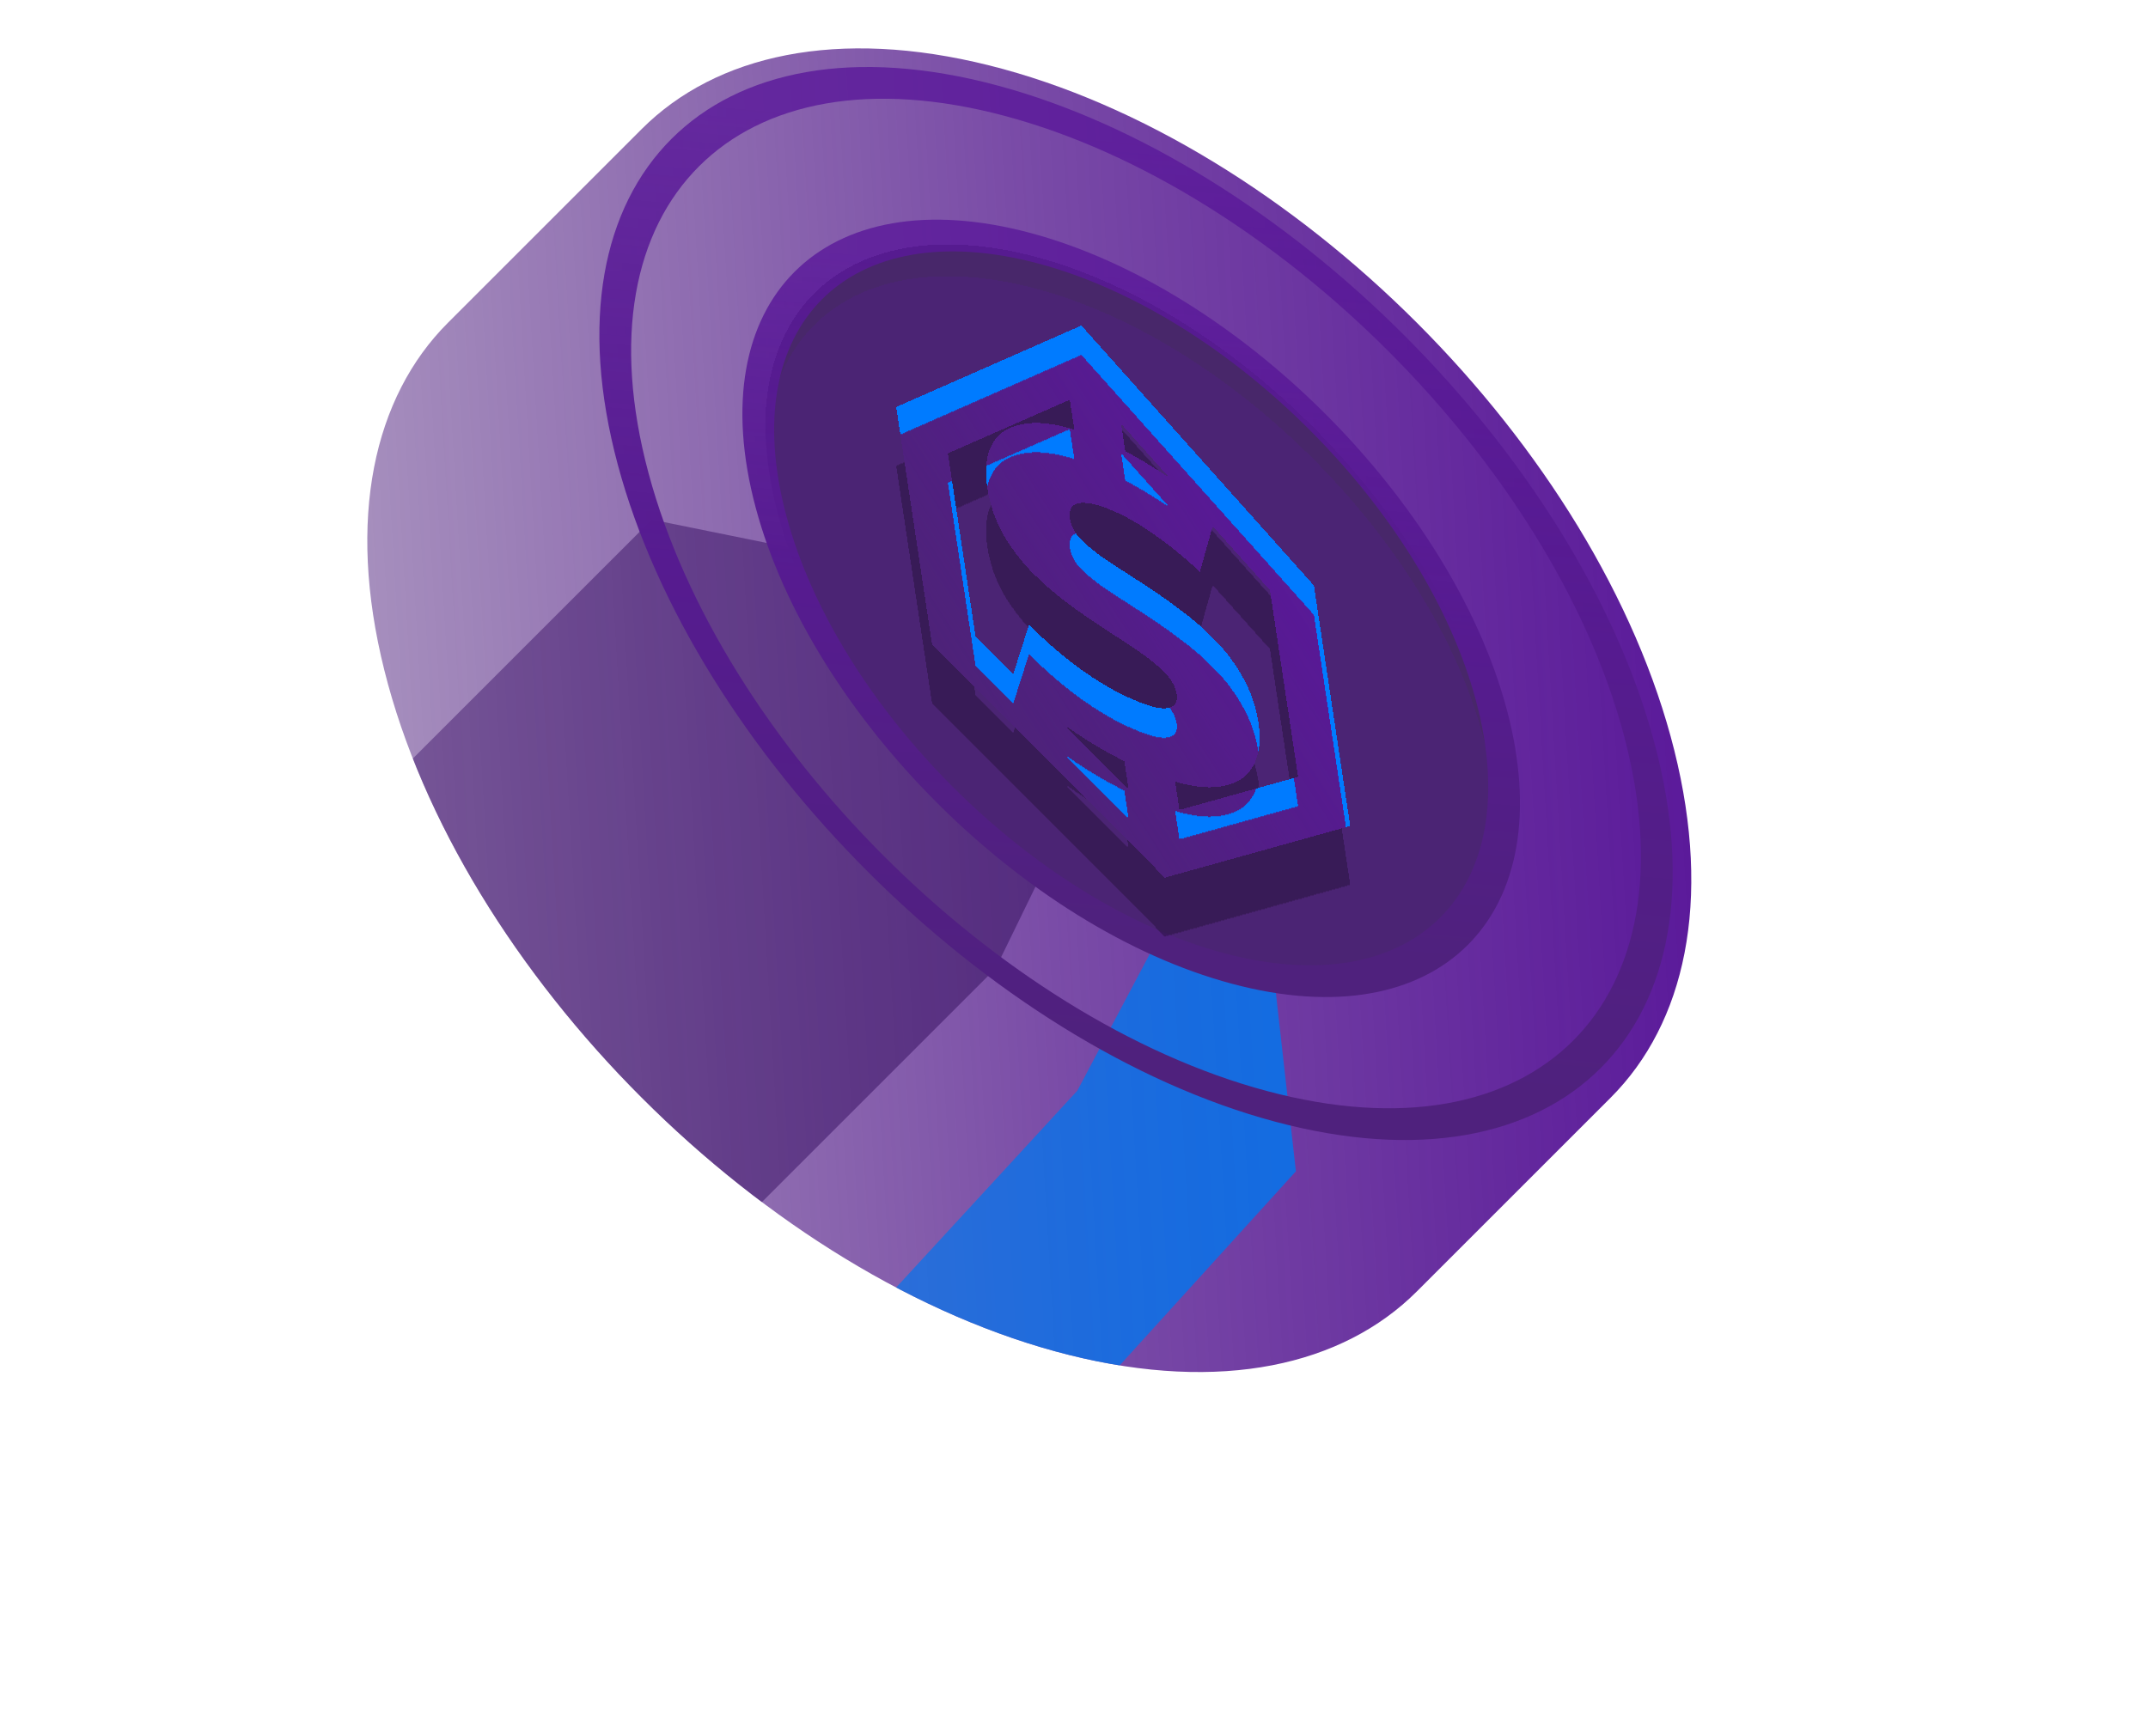
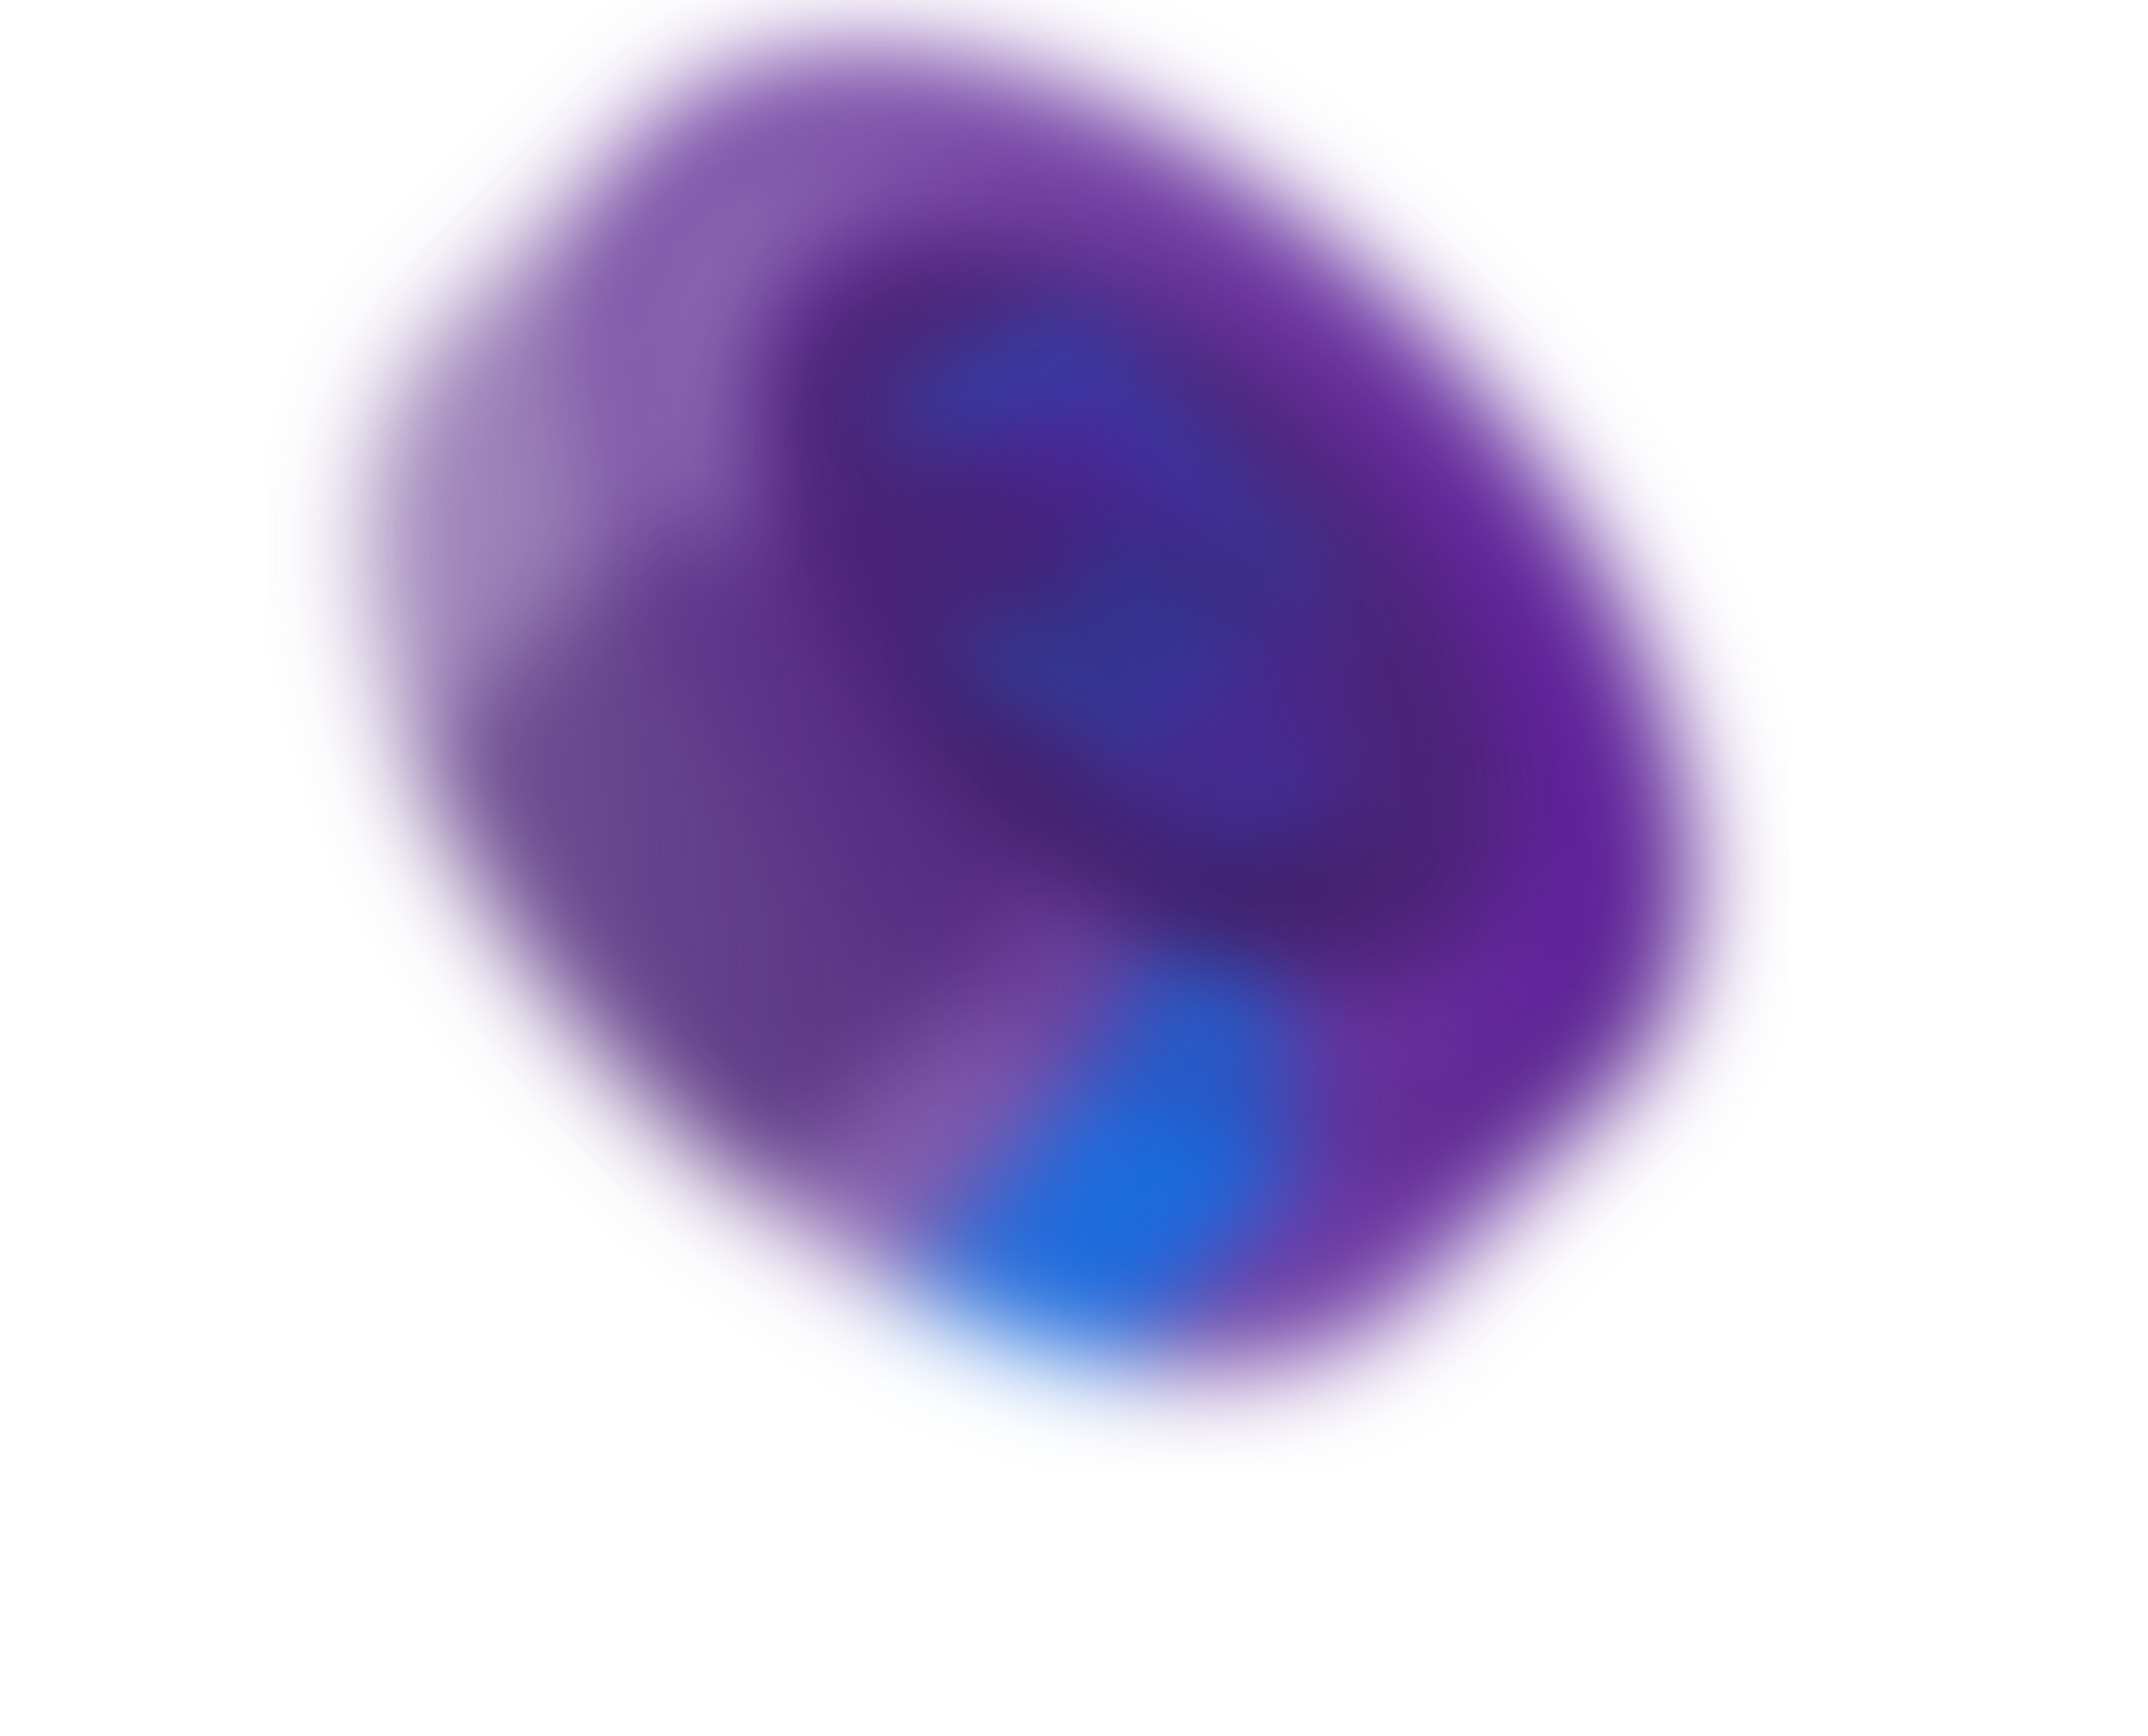
<svg xmlns="http://www.w3.org/2000/svg" width="219" height="177" viewBox="0 0 219 177" fill="none">
-   <path fill-rule="evenodd" clip-rule="evenodd" d="M45.671 32.914C38.086 40.499 35.324 52.906 39.182 68.337C46.897 99.2 78.171 130.474 109.034 138.189C124.466 142.047 136.872 139.285 144.457 131.7L164.214 111.943C171.799 104.359 174.561 91.952 170.703 76.52C162.987 45.658 131.713 14.384 100.851 6.668C85.419 2.81 73.013 5.572 65.428 13.157L45.671 32.914Z" fill="url(#paint0_linear_175_4599)" />
-   <mask id="mask0_175_4599" style="mask-type:alpha" maskUnits="userSpaceOnUse" x="37" y="4" width="136" height="136">
-     <path fill-rule="evenodd" clip-rule="evenodd" d="M45.671 32.914C38.087 40.499 35.324 52.906 39.182 68.337C46.898 99.2 78.172 130.474 109.035 138.189C124.466 142.047 136.873 139.285 144.457 131.701L164.215 111.943C171.799 104.359 174.561 91.952 170.704 76.52C162.988 45.658 131.714 14.384 100.851 6.668C85.42 2.81 73.013 5.573 65.428 13.157L45.671 32.914Z" fill="url(#paint1_linear_175_4599)" />
-   </mask>
-   <g mask="url(#mask0_175_4599)">
-     <path d="M118.651 63.59L101.516 98.75L76.854 123.412L36.444 83.002L66.455 52.992L118.651 63.59Z" fill="#4B2474" />
-     <path d="M127.468 77.951L132.123 119.451L109.739 144.113L104.292 142.33L98.944 139.557L93.645 136.536L89.237 133.614L109.838 111.23L127.468 77.951Z" fill="#0574EB" />
-   </g>
-   <g filter="url(#filter0_i_175_4599)">
-     <ellipse cx="37.158" cy="37.158" rx="37.158" ry="37.158" transform="matrix(0.965918 0.258848 0.258848 0.965918 69.7222 16.6321)" fill="#4B2474" />
-   </g>
-   <circle cx="53.083" cy="53.083" r="53.083" transform="matrix(0.965918 0.258848 0.258848 0.965918 50.8105 -3.46686)" stroke="url(#paint2_linear_175_4599)" stroke-width="3.237" />
-   <circle cx="38.012" cy="38.012" r="38.012" transform="matrix(0.965918 0.258848 0.258848 0.965918 68.7749 15.4852)" stroke="url(#paint3_linear_175_4599)" stroke-width="3.237" />
-   <g filter="url(#filter1_di_175_4599)">
-     <path fill-rule="evenodd" clip-rule="evenodd" d="M110.251 33.197L91.371 41.504L95.021 65.685L118.763 89.507L137.663 84.238L133.96 59.704L110.251 33.197ZM99.458 64.882L96.644 46.236L109.073 40.767L109.533 43.818C107.874 43.302 106.449 43.076 105.257 43.139C103.408 43.237 102.098 43.861 101.326 45.01C100.583 46.172 100.36 47.736 100.656 49.7C100.92 51.446 101.457 53.035 102.267 54.465C103.072 55.865 104.035 57.144 105.155 58.301C106.271 59.428 107.468 60.474 108.749 61.44C110.058 62.417 111.34 63.311 112.597 64.121C113.883 64.943 115.053 65.714 116.107 66.436C117.161 67.157 118.039 67.874 118.741 68.588C119.443 69.302 119.851 70.032 119.964 70.781C120.044 71.311 119.941 71.703 119.655 71.957C119.393 72.193 118.92 72.278 118.235 72.213C117.545 72.116 116.607 71.81 115.422 71.294C113.658 70.526 111.836 69.455 109.954 68.082C108.096 66.69 106.417 65.231 104.917 63.704L103.307 68.745L99.458 64.882ZM108.37 73.824L115.077 80.554L114.635 77.625C112.775 76.701 110.936 75.613 109.118 74.361C108.864 74.182 108.615 74.003 108.37 73.824ZM119.813 79.715L120.247 82.596L132.348 79.223L129.475 60.186L123.641 53.665L122.336 58.311C120.763 56.84 119.238 55.593 117.76 54.571C116.278 53.517 114.872 52.701 113.542 52.122C112.356 51.605 111.423 51.33 110.743 51.296C110.058 51.231 109.589 51.347 109.337 51.645C109.085 51.943 109.001 52.373 109.086 52.934C109.194 53.651 109.585 54.36 110.258 55.061C110.955 55.744 111.831 56.446 112.885 57.167C113.963 57.87 115.131 58.626 116.388 59.435C117.673 60.257 118.956 61.151 120.236 62.116C121.54 63.063 122.753 64.115 123.873 65.273C124.988 66.4 125.937 67.672 126.718 69.09C127.523 70.49 128.056 72.047 128.314 73.762C128.601 75.664 128.361 77.206 127.594 78.386C126.851 79.549 125.555 80.179 123.706 80.276C122.62 80.342 121.322 80.155 119.813 79.715ZM119.264 48.771L114.306 43.228L114.725 46.005C115.974 46.658 117.221 47.401 118.466 48.236C118.735 48.412 119.001 48.59 119.264 48.771Z" fill="url(#paint4_linear_175_4599)" shape-rendering="crispEdges" />
+   <g filter="url(#filter0_f_175_4598)">
+     <path fill-rule="evenodd" clip-rule="evenodd" d="M45.671 32.914C38.086 40.499 35.324 52.906 39.182 68.337C46.897 99.2 78.171 130.474 109.034 138.189C124.466 142.047 136.872 139.285 144.457 131.7L164.214 111.943C171.799 104.359 174.561 91.952 170.703 76.52C162.987 45.658 131.713 14.384 100.851 6.668C85.419 2.81 73.013 5.572 65.428 13.157L45.671 32.914Z" fill="url(#paint0_linear_175_4598)" />
+     <mask id="mask0_175_4598" style="mask-type:alpha" maskUnits="userSpaceOnUse" x="37" y="4" width="136" height="136">
+       <path fill-rule="evenodd" clip-rule="evenodd" d="M45.671 32.914C38.087 40.499 35.324 52.906 39.182 68.337C46.898 99.2 78.172 130.474 109.035 138.189C124.466 142.047 136.873 139.285 144.457 131.701L164.215 111.943C171.799 104.359 174.561 91.952 170.704 76.52C162.988 45.658 131.714 14.384 100.851 6.668C85.42 2.81 73.013 5.573 65.428 13.157L45.671 32.914Z" fill="url(#paint1_linear_175_4598)" />
+     </mask>
+     <g mask="url(#mask0_175_4598)">
+       <path d="M118.651 63.59L101.516 98.75L76.854 123.412L36.444 83.002L66.455 52.992L118.651 63.59Z" fill="#4B2474" />
+       <path d="M127.468 77.951L132.123 119.451L109.739 144.113L104.292 142.33L98.944 139.557L93.645 136.536L89.237 133.614L109.838 111.23L127.468 77.951Z" fill="#0574EB" />
+     </g>
+     <g filter="url(#filter1_i_175_4598)">
+       <ellipse cx="37.158" cy="37.158" rx="37.158" ry="37.158" transform="matrix(0.965918 0.258848 0.258848 0.965918 69.7222 16.6321)" fill="#4B2474" />
+     </g>
+     <circle cx="53.083" cy="53.083" r="53.083" transform="matrix(0.965918 0.258848 0.258848 0.965918 50.8105 -3.46686)" stroke="url(#paint2_linear_175_4598)" stroke-width="3.237" />
+     <circle cx="38.012" cy="38.012" r="38.012" transform="matrix(0.965918 0.258848 0.258848 0.965918 68.7749 15.4852)" stroke="url(#paint3_linear_175_4598)" stroke-width="3.237" />
+     <g filter="url(#filter2_di_175_4598)">
+       <path fill-rule="evenodd" clip-rule="evenodd" d="M110.251 33.197L91.371 41.504L95.021 65.685L118.763 89.507L137.663 84.238L133.96 59.704L110.251 33.197ZM99.458 64.882L96.644 46.236L109.073 40.767L109.533 43.818C107.874 43.302 106.449 43.076 105.257 43.139C103.408 43.237 102.098 43.861 101.326 45.01C100.583 46.172 100.36 47.736 100.656 49.7C100.92 51.446 101.457 53.035 102.267 54.465C103.072 55.865 104.035 57.144 105.155 58.301C106.271 59.428 107.468 60.474 108.749 61.44C110.058 62.417 111.34 63.311 112.597 64.121C113.883 64.943 115.053 65.714 116.107 66.436C117.161 67.157 118.039 67.874 118.741 68.588C119.443 69.302 119.851 70.032 119.964 70.781C120.044 71.311 119.941 71.703 119.655 71.957C119.393 72.193 118.92 72.278 118.235 72.213C117.545 72.116 116.607 71.81 115.422 71.294C113.658 70.526 111.836 69.455 109.954 68.082C108.096 66.69 106.417 65.231 104.917 63.704L103.307 68.745L99.458 64.882ZM108.37 73.824L115.077 80.554L114.635 77.625C112.775 76.701 110.936 75.613 109.118 74.361C108.864 74.182 108.615 74.003 108.37 73.824ZM119.813 79.715L120.247 82.596L132.348 79.223L129.475 60.186L123.641 53.665L122.336 58.311C120.763 56.84 119.238 55.593 117.76 54.571C116.278 53.517 114.872 52.701 113.542 52.122C112.356 51.605 111.423 51.33 110.743 51.296C110.058 51.231 109.589 51.347 109.337 51.645C109.085 51.943 109.001 52.373 109.086 52.934C109.194 53.651 109.585 54.36 110.258 55.061C110.955 55.744 111.831 56.446 112.885 57.167C113.963 57.87 115.131 58.626 116.388 59.435C117.673 60.257 118.956 61.151 120.236 62.116C121.54 63.063 122.753 64.115 123.873 65.273C124.988 66.4 125.937 67.672 126.718 69.09C127.523 70.49 128.056 72.047 128.314 73.762C128.601 75.664 128.361 77.206 127.594 78.386C126.851 79.549 125.555 80.179 123.706 80.276C122.62 80.342 121.322 80.155 119.813 79.715ZM119.264 48.771L114.306 43.228L114.725 46.005C115.974 46.658 117.221 47.401 118.466 48.236C118.735 48.412 119.001 48.59 119.264 48.771Z" fill="url(#paint4_linear_175_4598)" shape-rendering="crispEdges" />
+     </g>
+     <path d="M77.171 36.121L77.214 36.504L77.256 36.887L77.341 37.482L76.236 38.077L76.066 37.227L77.171 36.121Z" fill="#381B57" />
+     <path d="M92.227 60.874L91.632 62.66L90.781 63.17L91.121 61.809L92.227 60.874Z" fill="#381B57" />
+     <path d="M111.56 54.858L109.919 53.388L108.899 52.537L107.878 53.558L110.548 55.869L111.56 54.858Z" fill="#381B57" />
+     <path d="M126.678 84.264L128.634 83.669L127.584 84.719L125.997 85.115L126.678 84.264Z" fill="#381B57" />
  </g>
  <defs>
-     <filter id="filter0_i_175_4599" x="78.065" y="24.975" width="74.335" height="74.335" filterUnits="userSpaceOnUse" color-interpolation-filters="sRGB">
+     <filter id="filter0_f_175_4598" x="27.448" y="-5.065" width="154.988" height="154.988" filterUnits="userSpaceOnUse" color-interpolation-filters="sRGB">
+       <feFlood flood-opacity="0" result="BackgroundImageFix" />
+       <feBlend mode="normal" in="SourceGraphic" in2="BackgroundImageFix" result="shape" />
+       <feGaussianBlur stdDeviation="5" result="effect1_foregroundBlur_175_4598" />
+     </filter>
+     <filter id="filter1_i_175_4598" x="78.065" y="24.975" width="74.335" height="74.335" filterUnits="userSpaceOnUse" color-interpolation-filters="sRGB">
      <feFlood flood-opacity="0" result="BackgroundImageFix" />
      <feBlend mode="normal" in="SourceGraphic" in2="BackgroundImageFix" result="shape" />
      <feColorMatrix in="SourceAlpha" type="matrix" values="0 0 0 0 0 0 0 0 0 0 0 0 0 0 0 0 0 0 127 0" result="hardAlpha" />
      <feOffset dy="3.237" />
      <feComposite in2="hardAlpha" operator="arithmetic" k2="-1" k3="1" />
      <feColorMatrix type="matrix" values="0 0 0 0 0.282 0 0 0 0 0.153 0 0 0 0 0.416 0 0 0 1 0" />
-       <feBlend mode="normal" in2="shape" result="effect1_innerShadow_175_4599" />
+       <feBlend mode="normal" in2="shape" result="effect1_innerShadow_175_4598" />
    </filter>
-     <filter id="filter1_di_175_4599" x="91.372" y="33.197" width="46.291" height="62.31" filterUnits="userSpaceOnUse" color-interpolation-filters="sRGB">
+     <filter id="filter2_di_175_4598" x="91.372" y="33.197" width="46.291" height="62.31" filterUnits="userSpaceOnUse" color-interpolation-filters="sRGB">
      <feFlood flood-opacity="0" result="BackgroundImageFix" />
      <feColorMatrix in="SourceAlpha" type="matrix" values="0 0 0 0 0 0 0 0 0 0 0 0 0 0 0 0 0 0 127 0" result="hardAlpha" />
      <feOffset dy="6" />
      <feComposite in2="hardAlpha" operator="out" />
      <feColorMatrix type="matrix" values="0 0 0 0 0 0 0 0 0 0 0 0 0 0 0 0 0 0 0.25 0" />
-       <feBlend mode="normal" in2="BackgroundImageFix" result="effect1_dropShadow_175_4599" />
-       <feBlend mode="normal" in="SourceGraphic" in2="effect1_dropShadow_175_4599" result="shape" />
+       <feBlend mode="normal" in2="BackgroundImageFix" result="effect1_dropShadow_175_4598" />
+       <feBlend mode="normal" in="SourceGraphic" in2="effect1_dropShadow_175_4598" result="shape" />
      <feColorMatrix in="SourceAlpha" type="matrix" values="0 0 0 0 0 0 0 0 0 0 0 0 0 0 0 0 0 0 127 0" result="hardAlpha" />
      <feOffset dy="3" />
      <feComposite in2="hardAlpha" operator="arithmetic" k2="-1" k3="1" />
      <feColorMatrix type="matrix" values="0 0 0 0 0 0 0 0 0 0.482 0 0 0 0 1 0 0 0 1 0" />
-       <feBlend mode="normal" in2="shape" result="effect2_innerShadow_175_4599" />
+       <feBlend mode="normal" in2="shape" result="effect2_innerShadow_175_4598" />
    </filter>
-     <linearGradient id="paint0_linear_175_4599" x1="173.298" y1="61.739" x2="36.094" y2="69.883" gradientUnits="userSpaceOnUse">
+     <linearGradient id="paint0_linear_175_4598" x1="173.298" y1="61.739" x2="36.094" y2="69.883" gradientUnits="userSpaceOnUse">
      <stop stop-color="#5A189A" />
      <stop offset="0.465" stop-color="#561B90" stop-opacity="0.8" />
      <stop offset="1" stop-color="#4F217D" stop-opacity="0.5" />
    </linearGradient>
-     <linearGradient id="paint1_linear_175_4599" x1="173.298" y1="61.74" x2="36.094" y2="69.883" gradientUnits="userSpaceOnUse">
+     <linearGradient id="paint1_linear_175_4598" x1="173.298" y1="61.74" x2="36.094" y2="69.883" gradientUnits="userSpaceOnUse">
      <stop stop-color="#5A189A" />
      <stop offset="0.465" stop-color="#561B90" stop-opacity="0.8" />
      <stop offset="1" stop-color="#4F217D" stop-opacity="0.5" />
    </linearGradient>
-     <linearGradient id="paint2_linear_175_4599" x1="64.159" y1="0.858" x2="81.885" y2="97.094" gradientUnits="userSpaceOnUse">
+     <linearGradient id="paint2_linear_175_4598" x1="64.159" y1="0.858" x2="81.885" y2="97.094" gradientUnits="userSpaceOnUse">
      <stop stop-color="#5A189A" stop-opacity="0.8" />
      <stop offset="0.505" stop-color="#561B90" />
      <stop offset="1" stop-color="#4F217D" />
    </linearGradient>
-     <linearGradient id="paint3_linear_175_4599" x1="45.944" y1="0.614" x2="58.637" y2="69.528" gradientUnits="userSpaceOnUse">
+     <linearGradient id="paint3_linear_175_4598" x1="45.944" y1="0.614" x2="58.637" y2="69.528" gradientUnits="userSpaceOnUse">
      <stop stop-color="#5A189A" stop-opacity="0.8" />
      <stop offset="0.505" stop-color="#561B90" />
      <stop offset="1" stop-color="#4F217D" />
    </linearGradient>
-     <linearGradient id="paint4_linear_175_4599" x1="122.47" y1="38.514" x2="90.254" y2="59.209" gradientUnits="userSpaceOnUse">
+     <linearGradient id="paint4_linear_175_4598" x1="122.47" y1="38.514" x2="90.254" y2="59.209" gradientUnits="userSpaceOnUse">
      <stop stop-color="#5A189A" />
      <stop offset="0.465" stop-color="#561B90" stop-opacity="0.8" />
      <stop offset="1" stop-color="#4F217D" stop-opacity="0.5" />
    </linearGradient>
  </defs>
</svg>
